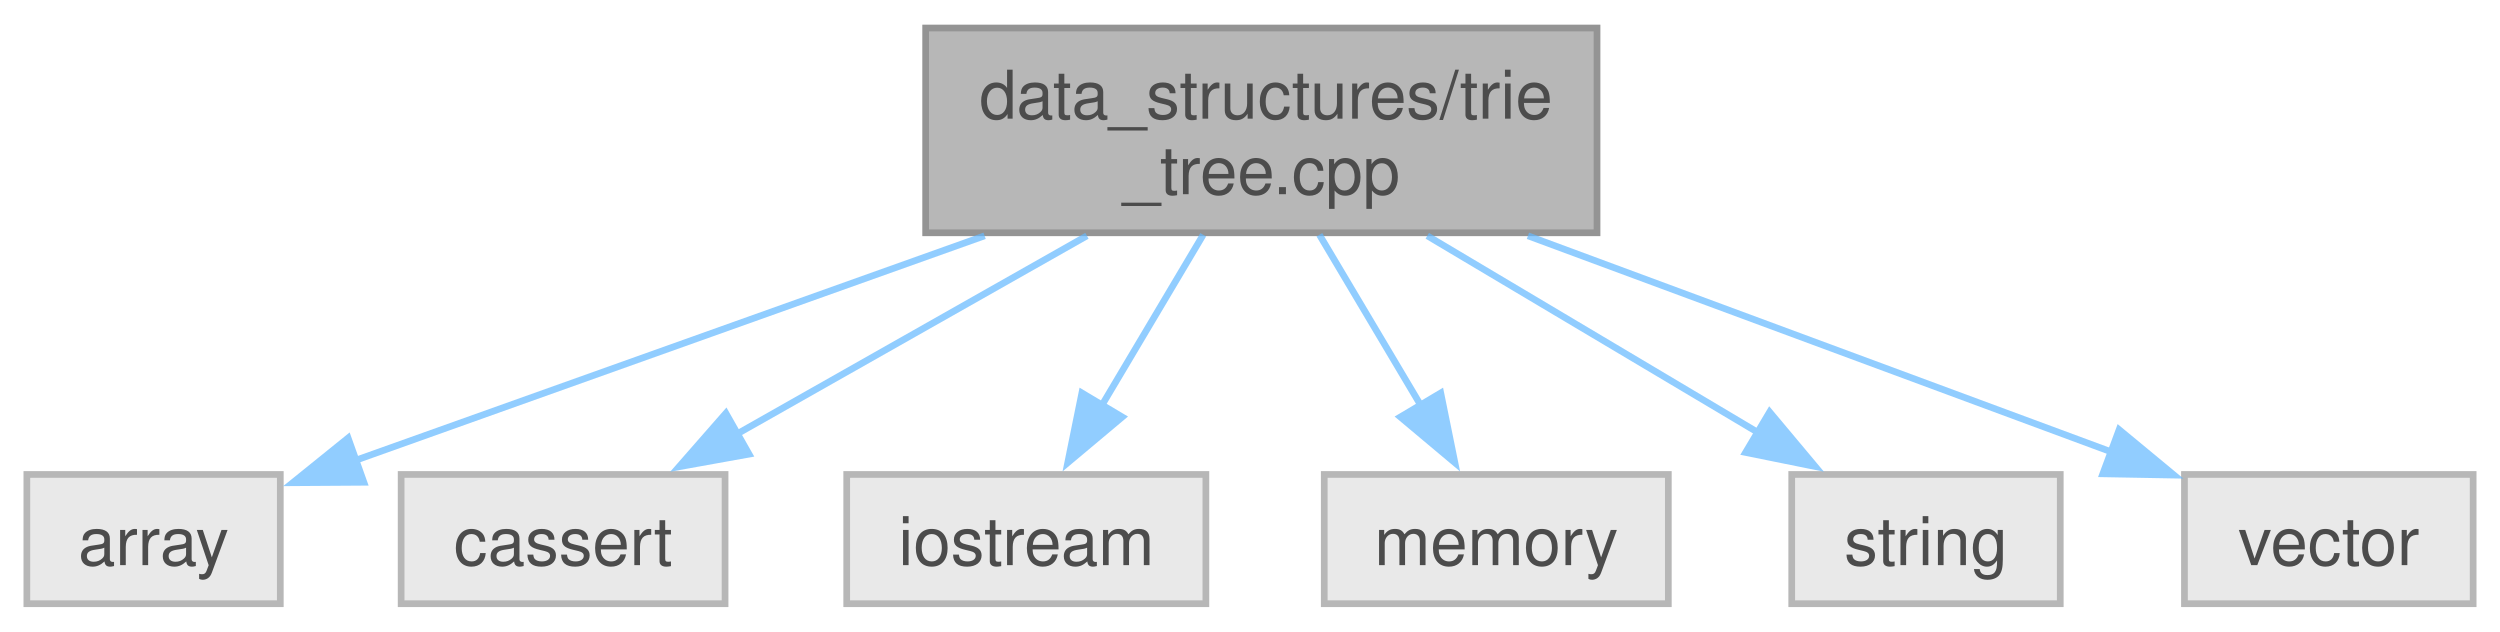
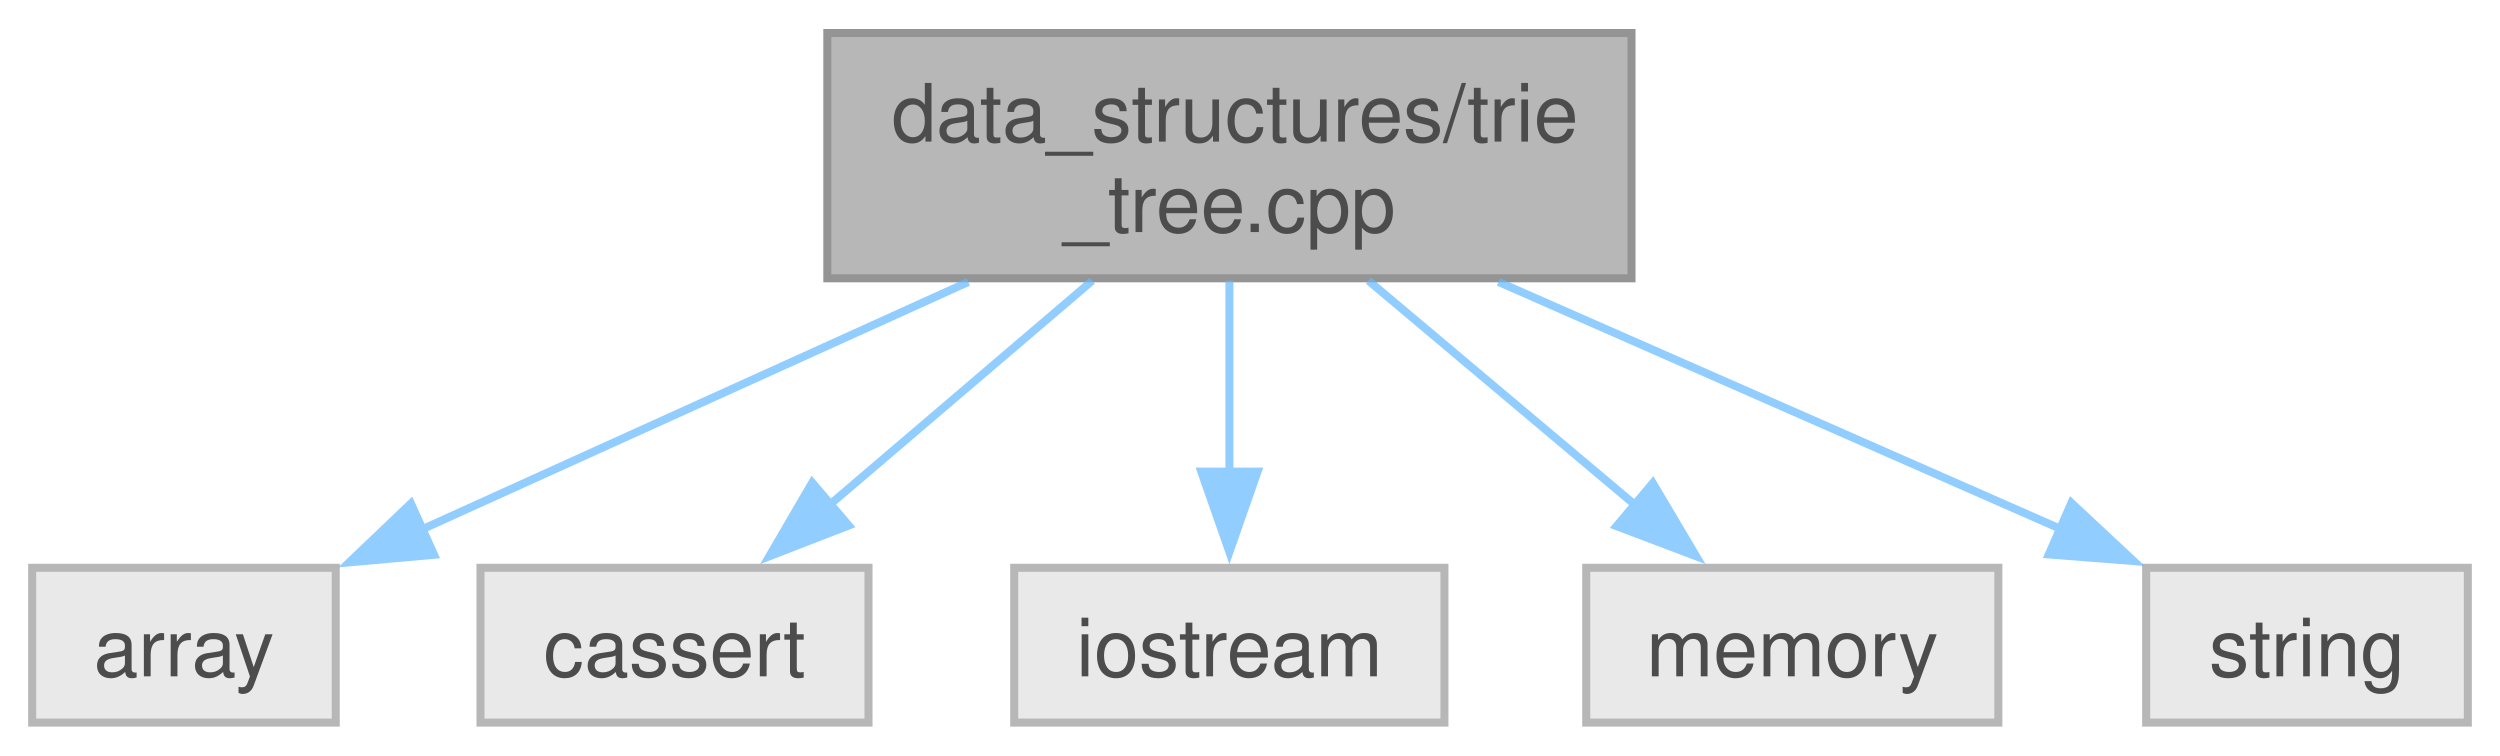
- <svg xmlns="http://www.w3.org/2000/svg" xmlns:xlink="http://www.w3.org/1999/xlink" width="372pt" height="94pt" viewBox="0.00 0.00 372.38 93.75">
+ <svg xmlns="http://www.w3.org/2000/svg" xmlns:xlink="http://www.w3.org/1999/xlink" width="311pt" height="94pt" viewBox="0.00 0.00 310.88 93.75">
  <svg id="main" version="1.1" xml:space="preserve">
    <style type="text/css">
.node, .edge {opacity: 0.7;}
.node.selected, .edge.selected {opacity: 1;}
.edge:hover path { stroke: red; }
.edge:hover polygon { stroke: red; fill: red; }
</style>
    <svg id="graph" class="graph">
      <g id="graph0" class="graph" transform="scale(1 1) rotate(0) translate(4 89.75)">
        <g id="Node000001" class="node">
          <g id="a_Node000001">
            <a xlink:title="Implementation of Trie data structure for English alphabets in small characters.">
-               <polygon fill="#999999" stroke="#666666" points="233.88,-85.75 133.88,-85.75 133.88,-55.25 233.88,-55.25 233.88,-85.75" />
-               <text text-anchor="start" x="141.88" y="-72.25" font-family="Helvetica,sans-Serif" font-size="10.00">data_structures/trie</text>
-               <text text-anchor="middle" x="183.88" y="-61" font-family="Helvetica,sans-Serif" font-size="10.00">_tree.cpp</text>
+               <polygon fill="#999999" stroke="#666666" points="198.88,-85.75 98.88,-85.75 98.88,-55.25 198.88,-55.25 198.88,-85.75" />
+               <text text-anchor="start" x="106.88" y="-72.25" font-family="Helvetica,sans-Serif" font-size="10.00">data_structures/trie</text>
+               <text text-anchor="middle" x="148.88" y="-61" font-family="Helvetica,sans-Serif" font-size="10.00">_tree.cpp</text>
            </a>
          </g>
        </g>
        <g id="Node000002" class="node">
          <g id="a_Node000002">
            <a xlink:title=" ">
              <polygon fill="#e0e0e0" stroke="#999999" points="37.75,-19.25 0,-19.25 0,0 37.75,0 37.75,-19.25" />
              <text text-anchor="middle" x="18.88" y="-5.75" font-family="Helvetica,sans-Serif" font-size="10.00">array</text>
            </a>
          </g>
        </g>
        <g id="edge1_Node000001_Node000002" class="edge">
          <g id="a_edge1_Node000001_Node000002">
            <a xlink:title=" ">
-               <path fill="none" stroke="#63b8ff" d="M142.66,-54.8C113.56,-44.41 75.22,-30.73 48.97,-21.36" />
-               <polygon fill="#63b8ff" stroke="#63b8ff" points="50.2,-18.09 39.6,-18.02 47.85,-24.68 50.2,-18.09" />
+               <path fill="none" stroke="#63b8ff" d="M116.41,-54.8C95.5,-45.33 68.54,-33.12 48.26,-23.93" />
+               <polygon fill="#63b8ff" stroke="#63b8ff" points="49.98,-20.87 39.43,-19.93 47.1,-27.25 49.98,-20.87" />
            </a>
          </g>
        </g>
        <g id="Node000003" class="node">
          <g id="a_Node000003">
            <a xlink:title=" ">
              <polygon fill="#e0e0e0" stroke="#999999" points="104,-19.25 55.75,-19.25 55.75,0 104,0 104,-19.25" />
              <text text-anchor="middle" x="79.88" y="-5.75" font-family="Helvetica,sans-Serif" font-size="10.00">cassert</text>
            </a>
          </g>
        </g>
        <g id="edge2_Node000001_Node000003" class="edge">
          <g id="a_edge2_Node000001_Node000003">
            <a xlink:title=" ">
-               <path fill="none" stroke="#63b8ff" d="M157.9,-54.8C141.91,-45.74 121.49,-34.19 105.56,-25.16" />
-               <polygon fill="#63b8ff" stroke="#63b8ff" points="107.57,-22.28 97.14,-20.4 104.12,-28.37 107.57,-22.28" />
+               <path fill="none" stroke="#63b8ff" d="M131.82,-54.95C121.92,-46.5 109.42,-35.83 99.16,-27.08" />
+               <polygon fill="#63b8ff" stroke="#63b8ff" points="101.54,-24.51 91.66,-20.68 97,-29.84 101.54,-24.51" />
            </a>
          </g>
        </g>
        <g id="Node000004" class="node">
          <g id="a_Node000004">
            <a xlink:title=" ">
              <polygon fill="#e0e0e0" stroke="#999999" points="175.62,-19.25 122.12,-19.25 122.12,0 175.62,0 175.62,-19.25" />
              <text text-anchor="middle" x="148.88" y="-5.75" font-family="Helvetica,sans-Serif" font-size="10.00">iostream</text>
            </a>
          </g>
        </g>
        <g id="edge3_Node000001_Node000004" class="edge">
          <g id="a_edge3_Node000001_Node000004">
            <a xlink:title=" ">
-               <path fill="none" stroke="#63b8ff" d="M175.22,-54.95C170.66,-47.28 165.01,-37.77 160.12,-29.54" />
-               <polygon fill="#63b8ff" stroke="#63b8ff" points="163.16,-27.81 155.04,-21 157.15,-31.39 163.16,-27.81" />
+               <path fill="none" stroke="#63b8ff" d="M148.88,-54.95C148.88,-47.71 148.88,-38.84 148.88,-30.94" />
+               <polygon fill="#63b8ff" stroke="#63b8ff" points="152.38,-31.21 148.88,-21.21 145.38,-31.21 152.38,-31.21" />
            </a>
          </g>
        </g>
        <g id="Node000005" class="node">
          <g id="a_Node000005">
            <a xlink:title=" ">
              <polygon fill="#e0e0e0" stroke="#999999" points="244.5,-19.25 193.25,-19.25 193.25,0 244.5,0 244.5,-19.25" />
              <text text-anchor="middle" x="218.88" y="-5.75" font-family="Helvetica,sans-Serif" font-size="10.00">memory</text>
            </a>
          </g>
        </g>
        <g id="edge4_Node000001_Node000005" class="edge">
          <g id="a_edge4_Node000001_Node000005">
            <a xlink:title=" ">
-               <path fill="none" stroke="#63b8ff" d="M192.53,-54.95C197.09,-47.28 202.74,-37.77 207.63,-29.54" />
-               <polygon fill="#63b8ff" stroke="#63b8ff" points="210.6,-31.39 212.71,-21 204.59,-27.81 210.6,-31.39" />
+               <path fill="none" stroke="#63b8ff" d="M166.18,-54.95C176.22,-46.5 188.9,-35.83 199.31,-27.08" />
+               <polygon fill="#63b8ff" stroke="#63b8ff" points="201.53,-29.79 206.93,-20.68 197.02,-24.43 201.53,-29.79" />
            </a>
          </g>
        </g>
        <g id="Node000006" class="node">
          <g id="a_Node000006">
            <a xlink:title=" ">
              <polygon fill="#e0e0e0" stroke="#999999" points="302.88,-19.25 262.88,-19.25 262.88,0 302.88,0 302.88,-19.25" />
              <text text-anchor="middle" x="282.88" y="-5.75" font-family="Helvetica,sans-Serif" font-size="10.00">string</text>
            </a>
          </g>
        </g>
        <g id="edge5_Node000001_Node000006" class="edge">
          <g id="a_edge5_Node000001_Node000006">
            <a xlink:title=" ">
-               <path fill="none" stroke="#63b8ff" d="M208.6,-54.8C223.68,-45.83 242.89,-34.41 257.99,-25.42" />
-               <polygon fill="#63b8ff" stroke="#63b8ff" points="259.59,-28.55 266.39,-20.43 256.01,-22.53 259.59,-28.55" />
-             </a>
-           </g>
-         </g>
-         <g id="Node000007" class="node">
-           <g id="a_Node000007">
-             <a xlink:title=" ">
-               <polygon fill="#e0e0e0" stroke="#999999" points="364.38,-19.25 321.38,-19.25 321.38,0 364.38,0 364.38,-19.25" />
-               <text text-anchor="middle" x="342.88" y="-5.75" font-family="Helvetica,sans-Serif" font-size="10.00">vector</text>
-             </a>
-           </g>
-         </g>
-         <g id="edge6_Node000001_Node000007" class="edge">
-           <g id="a_edge6_Node000001_Node000007">
-             <a xlink:title=" ">
-               <path fill="none" stroke="#63b8ff" d="M223.59,-54.8C250.39,-44.87 285.32,-31.94 310.44,-22.63" />
-               <polygon fill="#63b8ff" stroke="#63b8ff" points="311.65,-25.92 319.82,-19.16 309.22,-19.35 311.65,-25.92" />
+               <path fill="none" stroke="#63b8ff" d="M182.34,-54.8C203.76,-45.38 231.35,-33.26 252.2,-24.1" />
+               <polygon fill="#63b8ff" stroke="#63b8ff" points="253.58,-27.32 261.33,-20.09 250.77,-20.91 253.58,-27.32" />
            </a>
          </g>
        </g>
      </g>
    </svg>
  </svg>
  <style type="text/css">

[data-mouse-over-selected='false'] { opacity: 0.7; }
[data-mouse-over-selected='true']  { opacity: 1.0; }

</style>
</svg>
